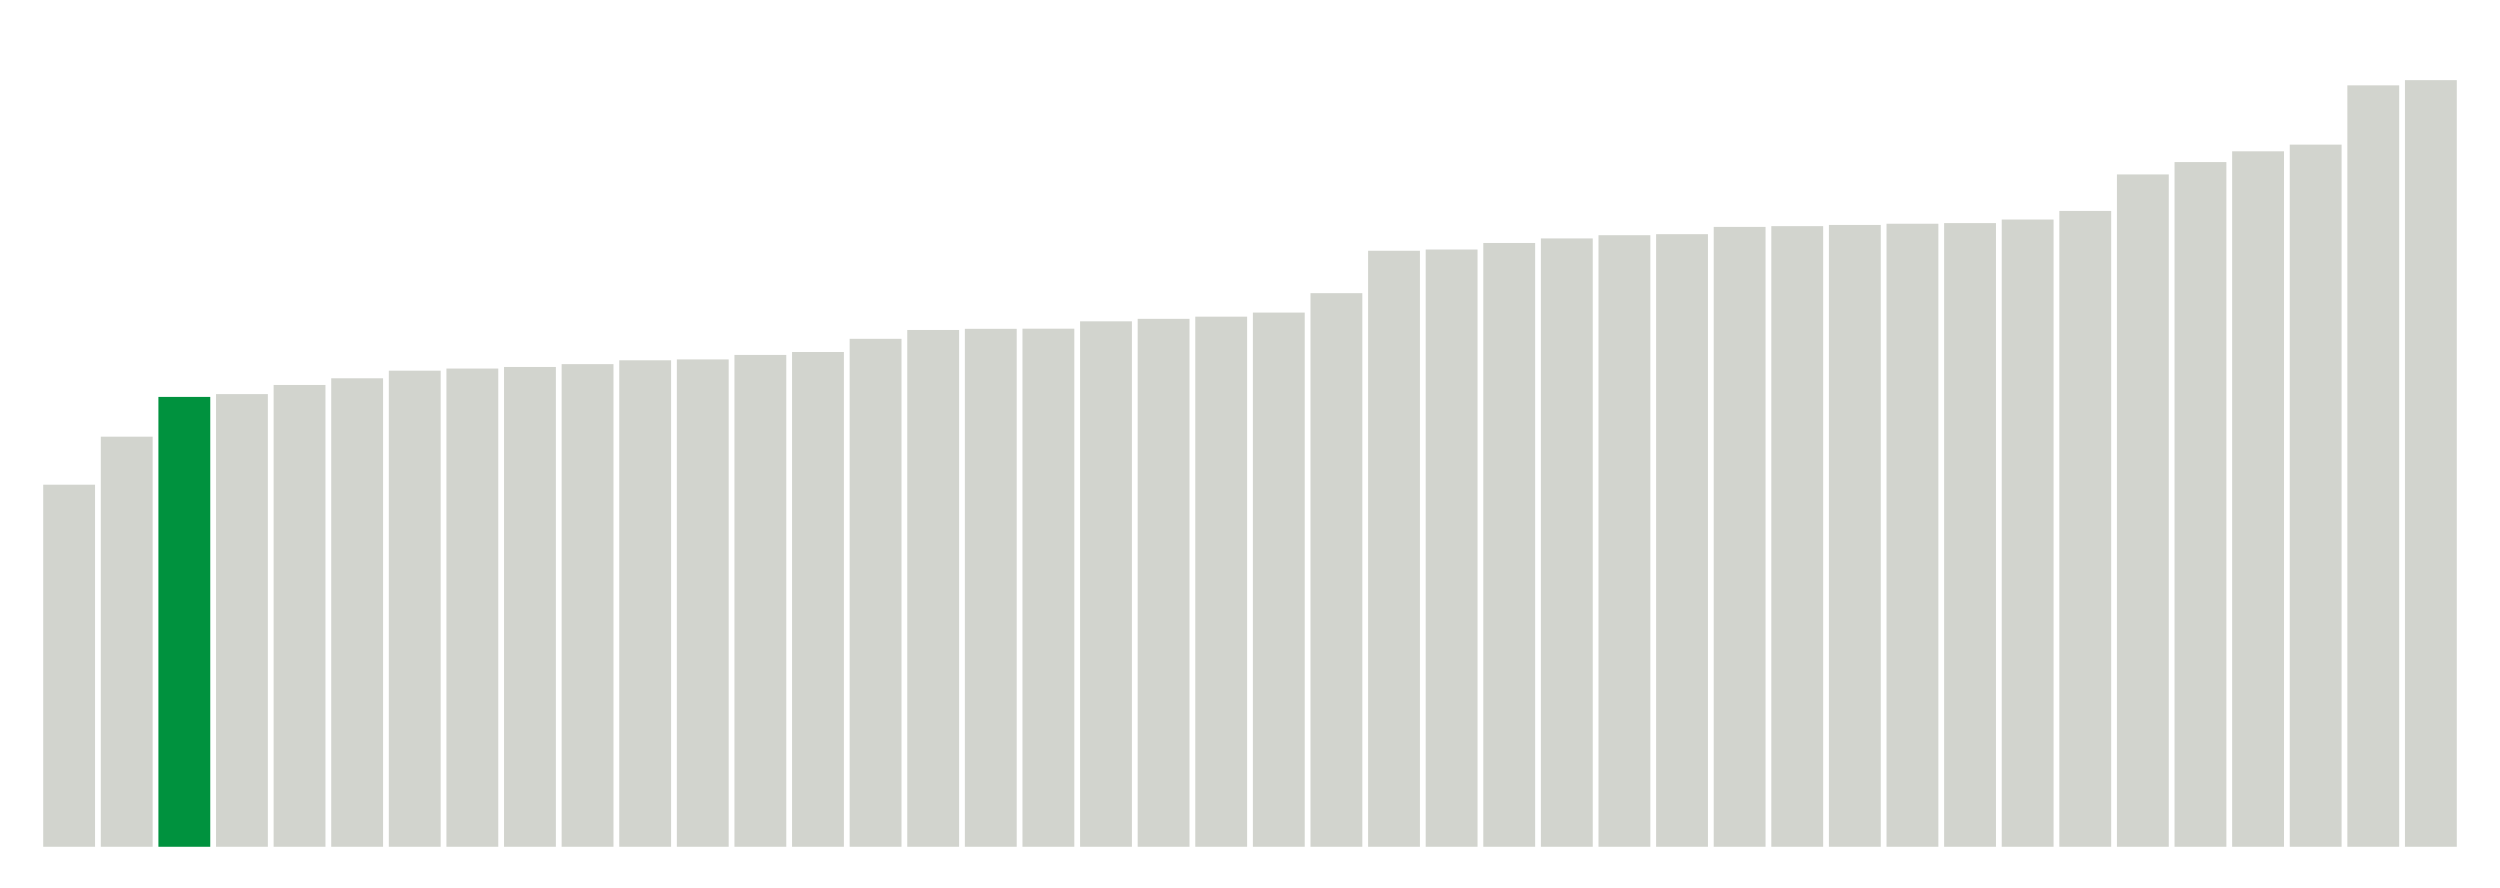
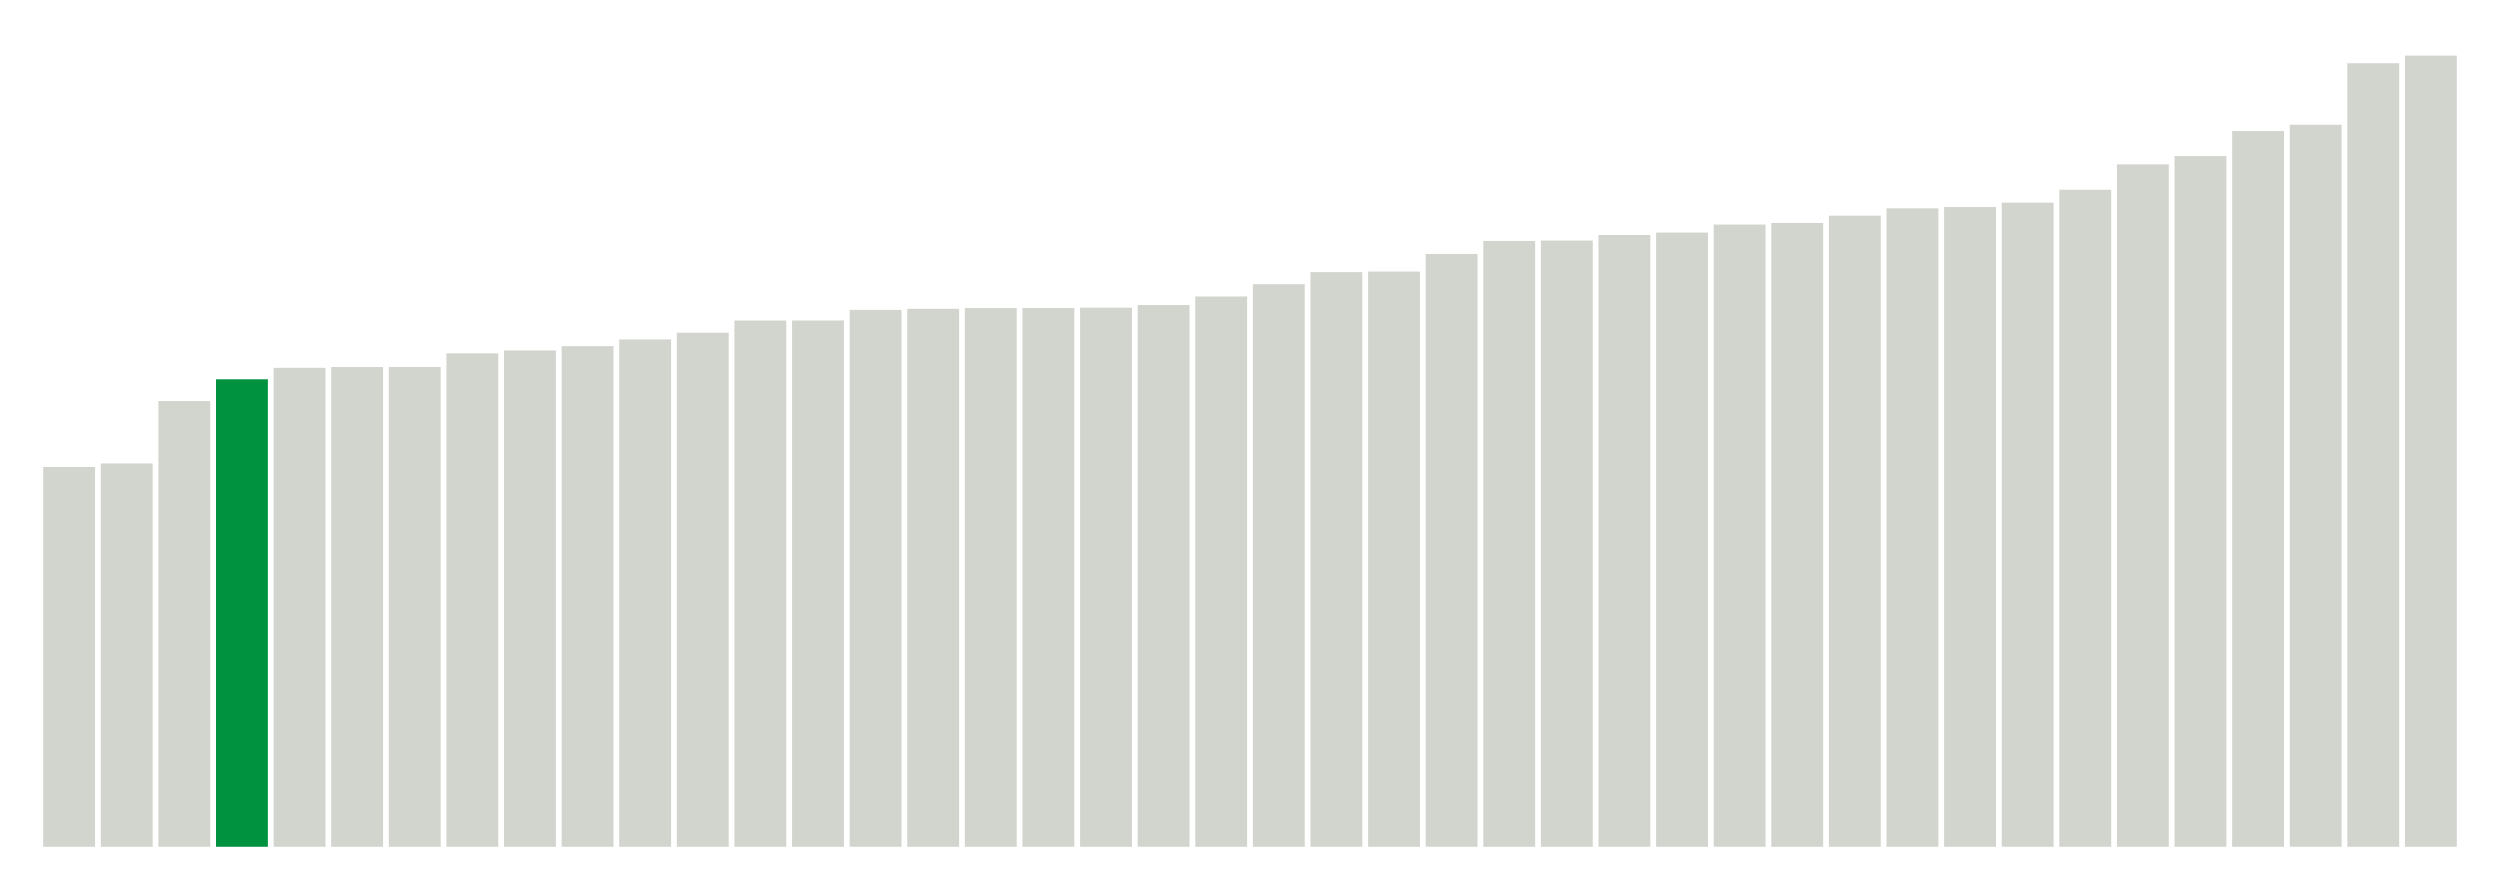
<svg xmlns="http://www.w3.org/2000/svg" version="1.1" class="marks" width="310" height="110">
  <g fill="none" stroke-miterlimit="10" transform="translate(5,5)">
    <g class="mark-group role-frame root" role="graphics-object" aria-roledescription="group mark container">
      <g transform="translate(0,0)">
        <path class="background" aria-hidden="true" d="M0,0h300v100h-300Z" stroke="#ddd" stroke-width="0" />
        <g>
          <g class="mark-rect role-mark marks" role="graphics-symbol" aria-roledescription="rect mark container">
-             <path d="M0.357,55.102h6.429v44.898h-6.429Z" fill="#D2D4CE" />
-             <path d="M7.5,49.147h6.429v50.853h-6.429Z" fill="#D2D4CE" />
-             <path d="M14.643,44.217h6.429v55.783h-6.429Z" fill="#00923E" />
-             <path d="M21.786,43.868h6.429v56.132h-6.429Z" fill="#D2D4CE" />
-             <path d="M28.929,42.736h6.429v57.264h-6.429Z" fill="#D2D4CE" />
-             <path d="M36.071,41.908h6.429v58.092h-6.429Z" fill="#D2D4CE" />
-             <path d="M43.214,40.963h6.429v59.037h-6.429Z" fill="#D2D4CE" />
-             <path d="M50.357,40.7h6.429v59.3h-6.429Z" fill="#D2D4CE" />
-             <path d="M57.5,40.504h6.429v59.496h-6.429Z" fill="#D2D4CE" />
-             <path d="M64.643,40.152h6.429v59.848h-6.429Z" fill="#D2D4CE" />
-             <path d="M71.786,39.677h6.429v60.323h-6.429Z" fill="#D2D4CE" />
-             <path d="M78.929,39.568h6.429v60.432h-6.429Z" fill="#D2D4CE" />
-             <path d="M86.071,39.012h6.429v60.988h-6.429Z" fill="#D2D4CE" />
-             <path d="M93.214,38.647h6.429v61.353h-6.429Z" fill="#D2D4CE" />
-             <path d="M100.357,37.014h6.429v62.986h-6.429Z" fill="#D2D4CE" />
-             <path d="M107.5,35.917h6.429v64.083h-6.429Z" fill="#D2D4CE" />
-             <path d="M114.643,35.774h6.429v64.226h-6.429Z" fill="#D2D4CE" />
-             <path d="M121.786,35.757h6.429v64.243h-6.429Z" fill="#D2D4CE" />
-             <path d="M128.929,34.844h6.429v65.156h-6.429Z" fill="#D2D4CE" />
-             <path d="M136.071,34.536h6.429v65.464h-6.429Z" fill="#D2D4CE" />
-             <path d="M143.214,34.266h6.429v65.734h-6.429Z" fill="#D2D4CE" />
-             <path d="M150.357,33.76h6.429v66.24h-6.429Z" fill="#D2D4CE" />
-             <path d="M157.5,31.353h6.429v68.647h-6.429Z" fill="#D2D4CE" />
-             <path d="M164.643,26.094h6.429v73.906h-6.429Z" fill="#D2D4CE" />
-             <path d="M171.786,25.941h6.429v74.059h-6.429Z" fill="#D2D4CE" />
-             <path d="M178.929,25.129h6.429v74.871h-6.429Z" fill="#D2D4CE" />
-             <path d="M186.071,24.565h6.429v75.435h-6.429Z" fill="#D2D4CE" />
-             <path d="M193.214,24.165h6.429v75.835h-6.429Z" fill="#D2D4CE" />
-             <path d="M200.357,24.038h6.429v75.962h-6.429Z" fill="#D2D4CE" />
-             <path d="M207.5,23.136h6.429v76.864h-6.429Z" fill="#D2D4CE" />
-             <path d="M214.643,23.042h6.429v76.958h-6.429Z" fill="#D2D4CE" />
-             <path d="M221.786,22.893h6.429v77.107h-6.429Z" fill="#D2D4CE" />
-             <path d="M228.929,22.742h6.429v77.258h-6.429Z" fill="#D2D4CE" />
-             <path d="M236.071,22.663h6.429v77.337h-6.429Z" fill="#D2D4CE" />
-             <path d="M243.214,22.223h6.429v77.777h-6.429Z" fill="#D2D4CE" />
-             <path d="M250.357,21.156h6.429v78.844h-6.429Z" fill="#D2D4CE" />
-             <path d="M257.5,16.63h6.429v83.37h-6.429Z" fill="#D2D4CE" />
-             <path d="M264.643,15.097h6.429v84.903h-6.429Z" fill="#D2D4CE" />
-             <path d="M271.786,13.762h6.429v86.238h-6.429Z" fill="#D2D4CE" />
-             <path d="M278.929,12.933h6.429v87.067h-6.429Z" fill="#D2D4CE" />
-             <path d="M286.071,5.584h6.429v94.416h-6.429Z" fill="#D2D4CE" />
-             <path d="M293.214,4.938h6.429v95.062h-6.429Z" fill="#D2D4CE" />
+             <path d="M0.357,52.904h6.429v47.096h-6.429Z" fill="#D2D4CE" />
+             <path d="M7.5,52.471h6.429v47.529h-6.429Z" fill="#D2D4CE" />
+             <path d="M14.643,44.73h6.429v55.27h-6.429Z" fill="#D2D4CE" />
+             <path d="M21.786,42.032h6.429v57.968h-6.429Z" fill="#00923E" />
+             <path d="M28.929,40.609h6.429v59.391h-6.429Z" fill="#D2D4CE" />
+             <path d="M36.071,40.51h6.429v59.49h-6.429Z" fill="#D2D4CE" />
+             <path d="M43.214,40.505h6.429v59.495h-6.429Z" fill="#D2D4CE" />
+             <path d="M50.357,38.819h6.429v61.181h-6.429Z" fill="#D2D4CE" />
+             <path d="M57.5,38.457h6.429v61.543h-6.429Z" fill="#D2D4CE" />
+             <path d="M64.643,37.921h6.429v62.079h-6.429Z" fill="#D2D4CE" />
+             <path d="M71.786,37.095h6.429v62.905h-6.429Z" fill="#D2D4CE" />
+             <path d="M78.929,36.253h6.429v63.747h-6.429Z" fill="#D2D4CE" />
+             <path d="M86.071,34.747h6.429v65.253h-6.429Z" fill="#D2D4CE" />
+             <path d="M93.214,34.74h6.429v65.26h-6.429Z" fill="#D2D4CE" />
+             <path d="M100.357,33.425h6.429v66.575h-6.429Z" fill="#D2D4CE" />
+             <path d="M107.5,33.294h6.429v66.706h-6.429Z" fill="#D2D4CE" />
+             <path d="M114.643,33.201h6.429v66.799h-6.429Z" fill="#D2D4CE" />
+             <path d="M121.786,33.189h6.429v66.811h-6.429Z" fill="#D2D4CE" />
+             <path d="M128.929,33.15h6.429v66.85h-6.429Z" fill="#D2D4CE" />
+             <path d="M136.071,32.825h6.429v67.175h-6.429Z" fill="#D2D4CE" />
+             <path d="M143.214,31.765h6.429v68.235h-6.429Z" fill="#D2D4CE" />
+             <path d="M150.357,30.244h6.429v69.756h-6.429Z" fill="#D2D4CE" />
+             <path d="M157.5,28.745h6.429v71.255h-6.429Z" fill="#D2D4CE" />
+             <path d="M164.643,28.672h6.429v71.328h-6.429Z" fill="#D2D4CE" />
+             <path d="M171.786,26.492h6.429v73.508h-6.429Z" fill="#D2D4CE" />
+             <path d="M178.929,24.879h6.429v75.121h-6.429Z" fill="#D2D4CE" />
+             <path d="M186.071,24.833h6.429v75.167h-6.429Z" fill="#D2D4CE" />
+             <path d="M193.214,24.139h6.429v75.861h-6.429Z" fill="#D2D4CE" />
+             <path d="M200.357,23.839h6.429v76.161h-6.429Z" fill="#D2D4CE" />
+             <path d="M207.5,22.847h6.429v77.153h-6.429Z" fill="#D2D4CE" />
+             <path d="M214.643,22.647h6.429v77.353h-6.429Z" fill="#D2D4CE" />
+             <path d="M221.786,21.743h6.429v78.257h-6.429Z" fill="#D2D4CE" />
+             <path d="M228.929,20.832h6.429v79.168h-6.429Z" fill="#D2D4CE" />
+             <path d="M236.071,20.673h6.429v79.327h-6.429Z" fill="#D2D4CE" />
+             <path d="M243.214,20.13h6.429v79.87h-6.429Z" fill="#D2D4CE" />
+             <path d="M250.357,18.53h6.429v81.47h-6.429Z" fill="#D2D4CE" />
+             <path d="M257.5,15.386h6.429v84.614h-6.429Z" fill="#D2D4CE" />
+             <path d="M264.643,14.355h6.429v85.645h-6.429Z" fill="#D2D4CE" />
+             <path d="M271.786,11.249h6.429v88.751h-6.429Z" fill="#D2D4CE" />
+             <path d="M278.929,10.473h6.429v89.527h-6.429Z" fill="#D2D4CE" />
+             <path d="M286.071,2.84h6.429v97.16h-6.429Z" fill="#D2D4CE" />
+             <path d="M293.214,1.897h6.429v98.103h-6.429Z" fill="#D2D4CE" />
          </g>
        </g>
        <path class="foreground" aria-hidden="true" d="" display="none" />
      </g>
    </g>
  </g>
</svg>
